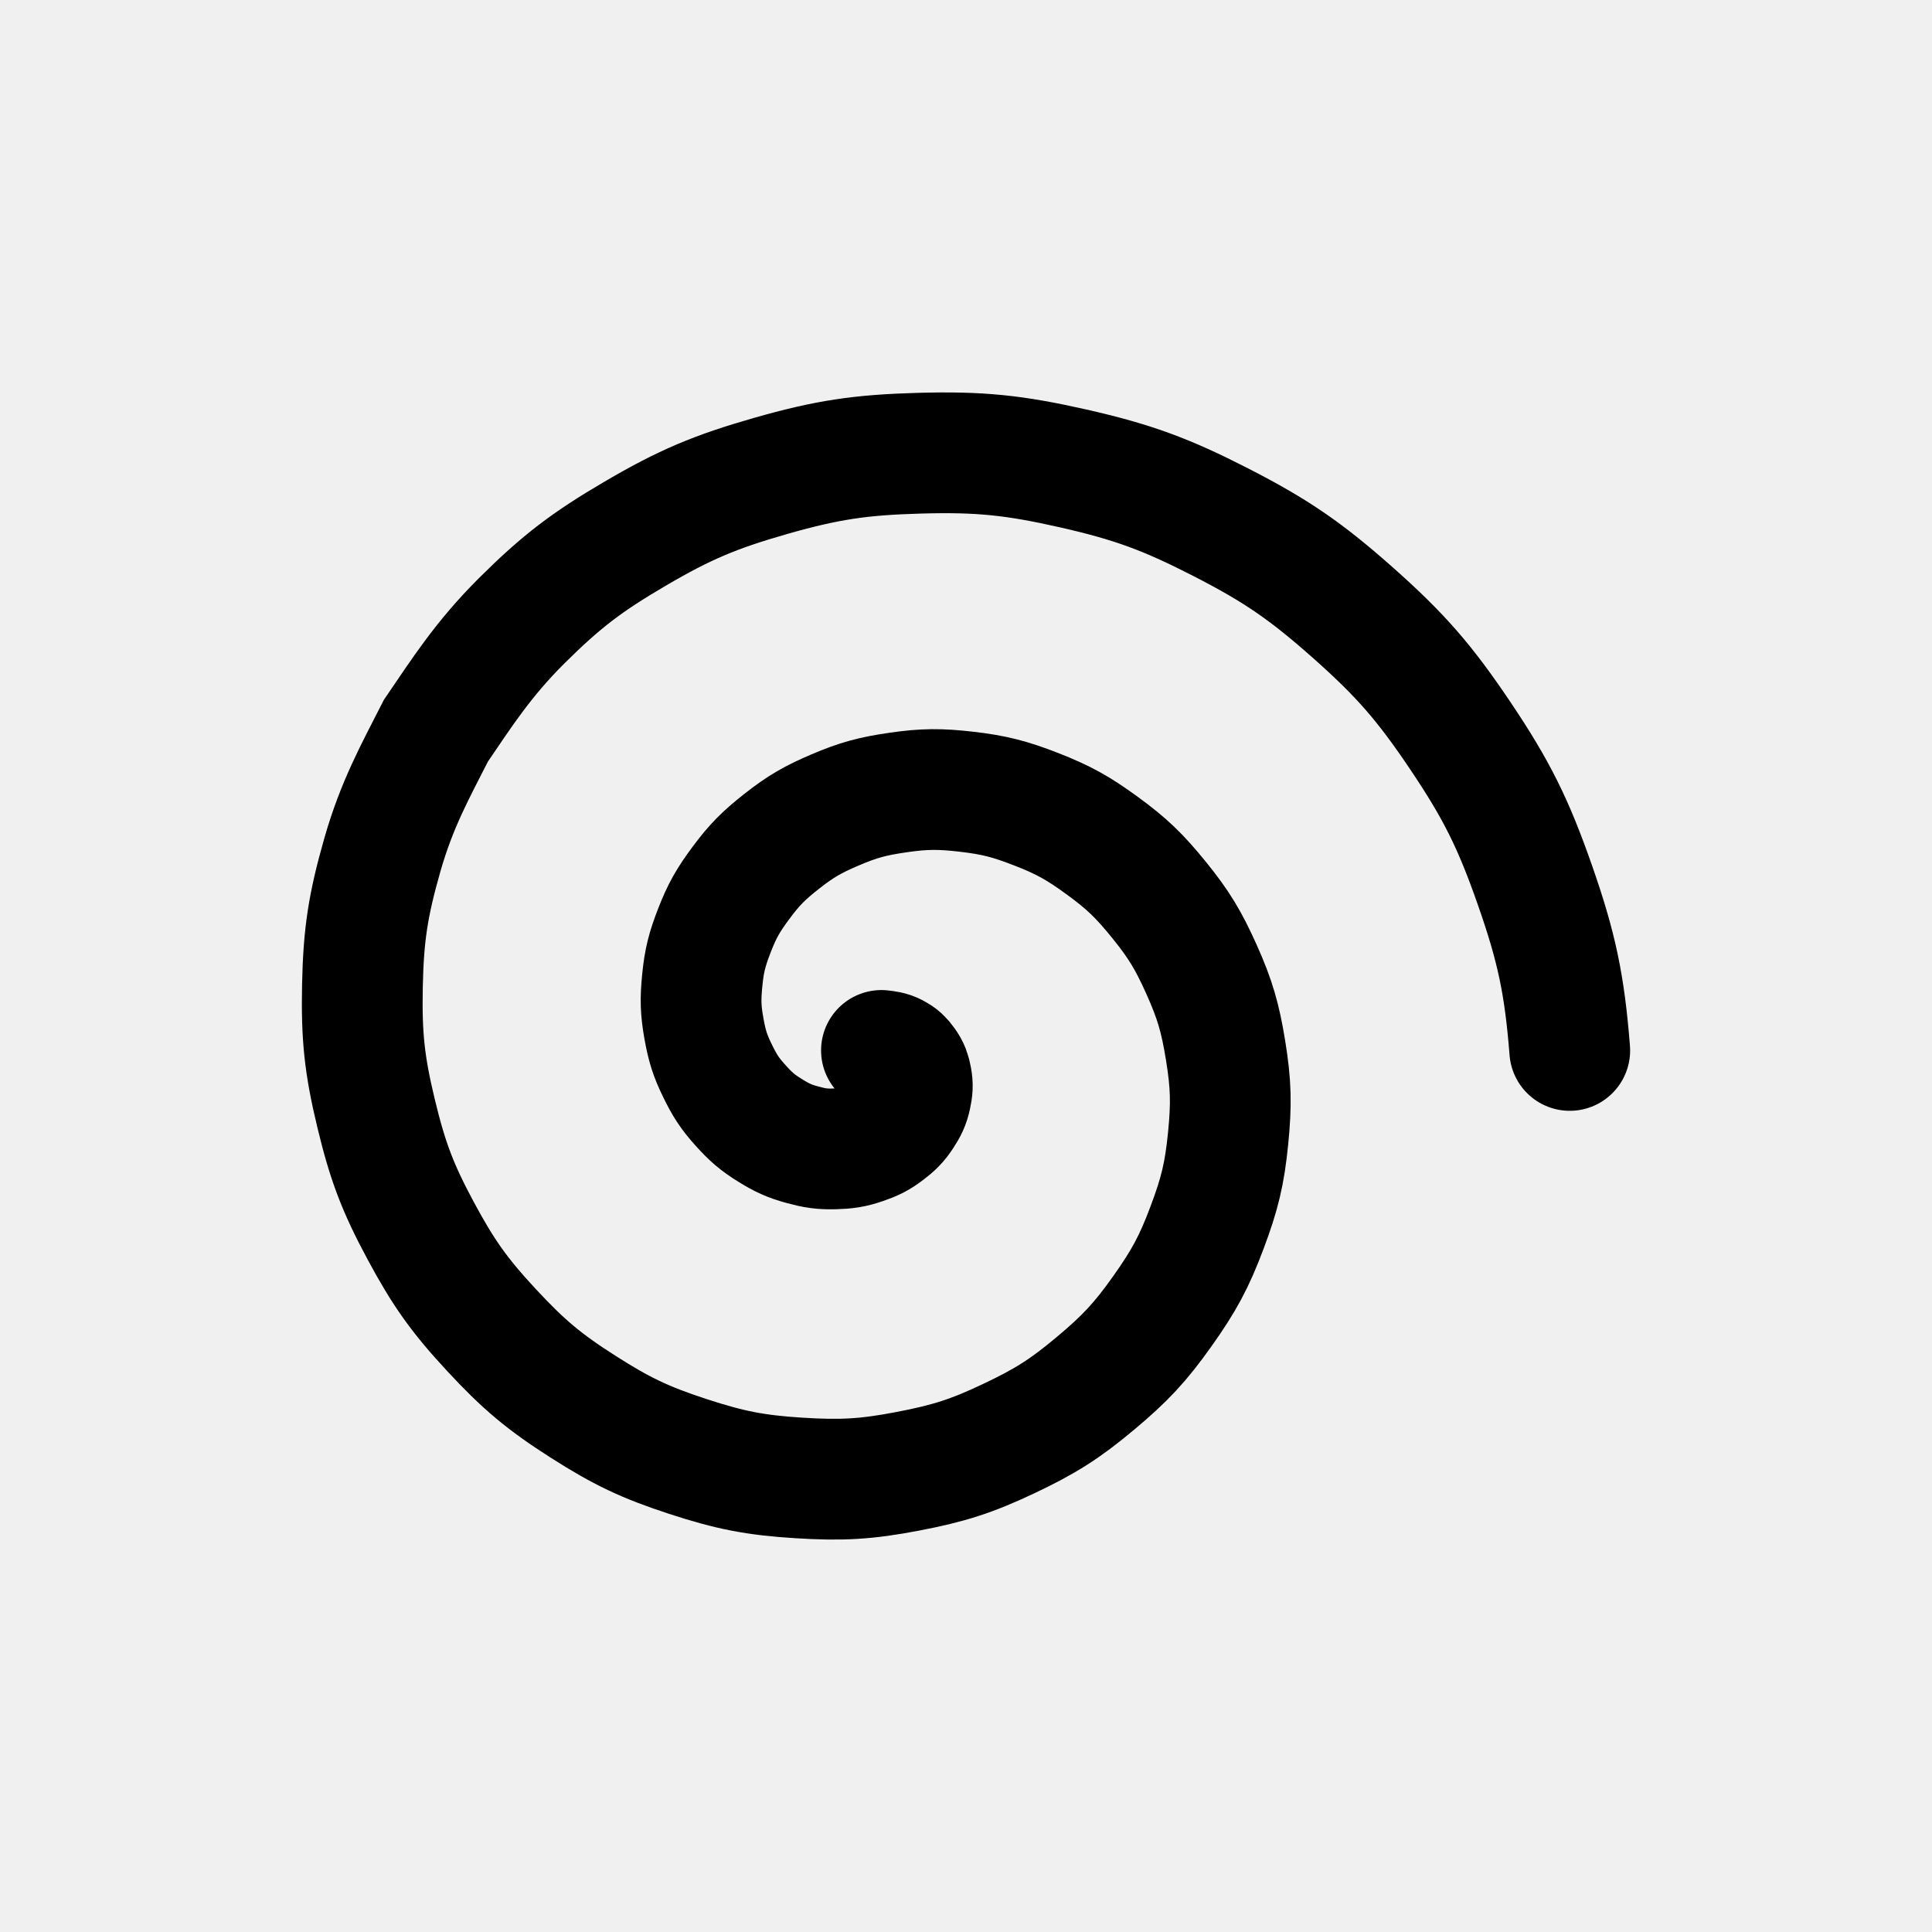
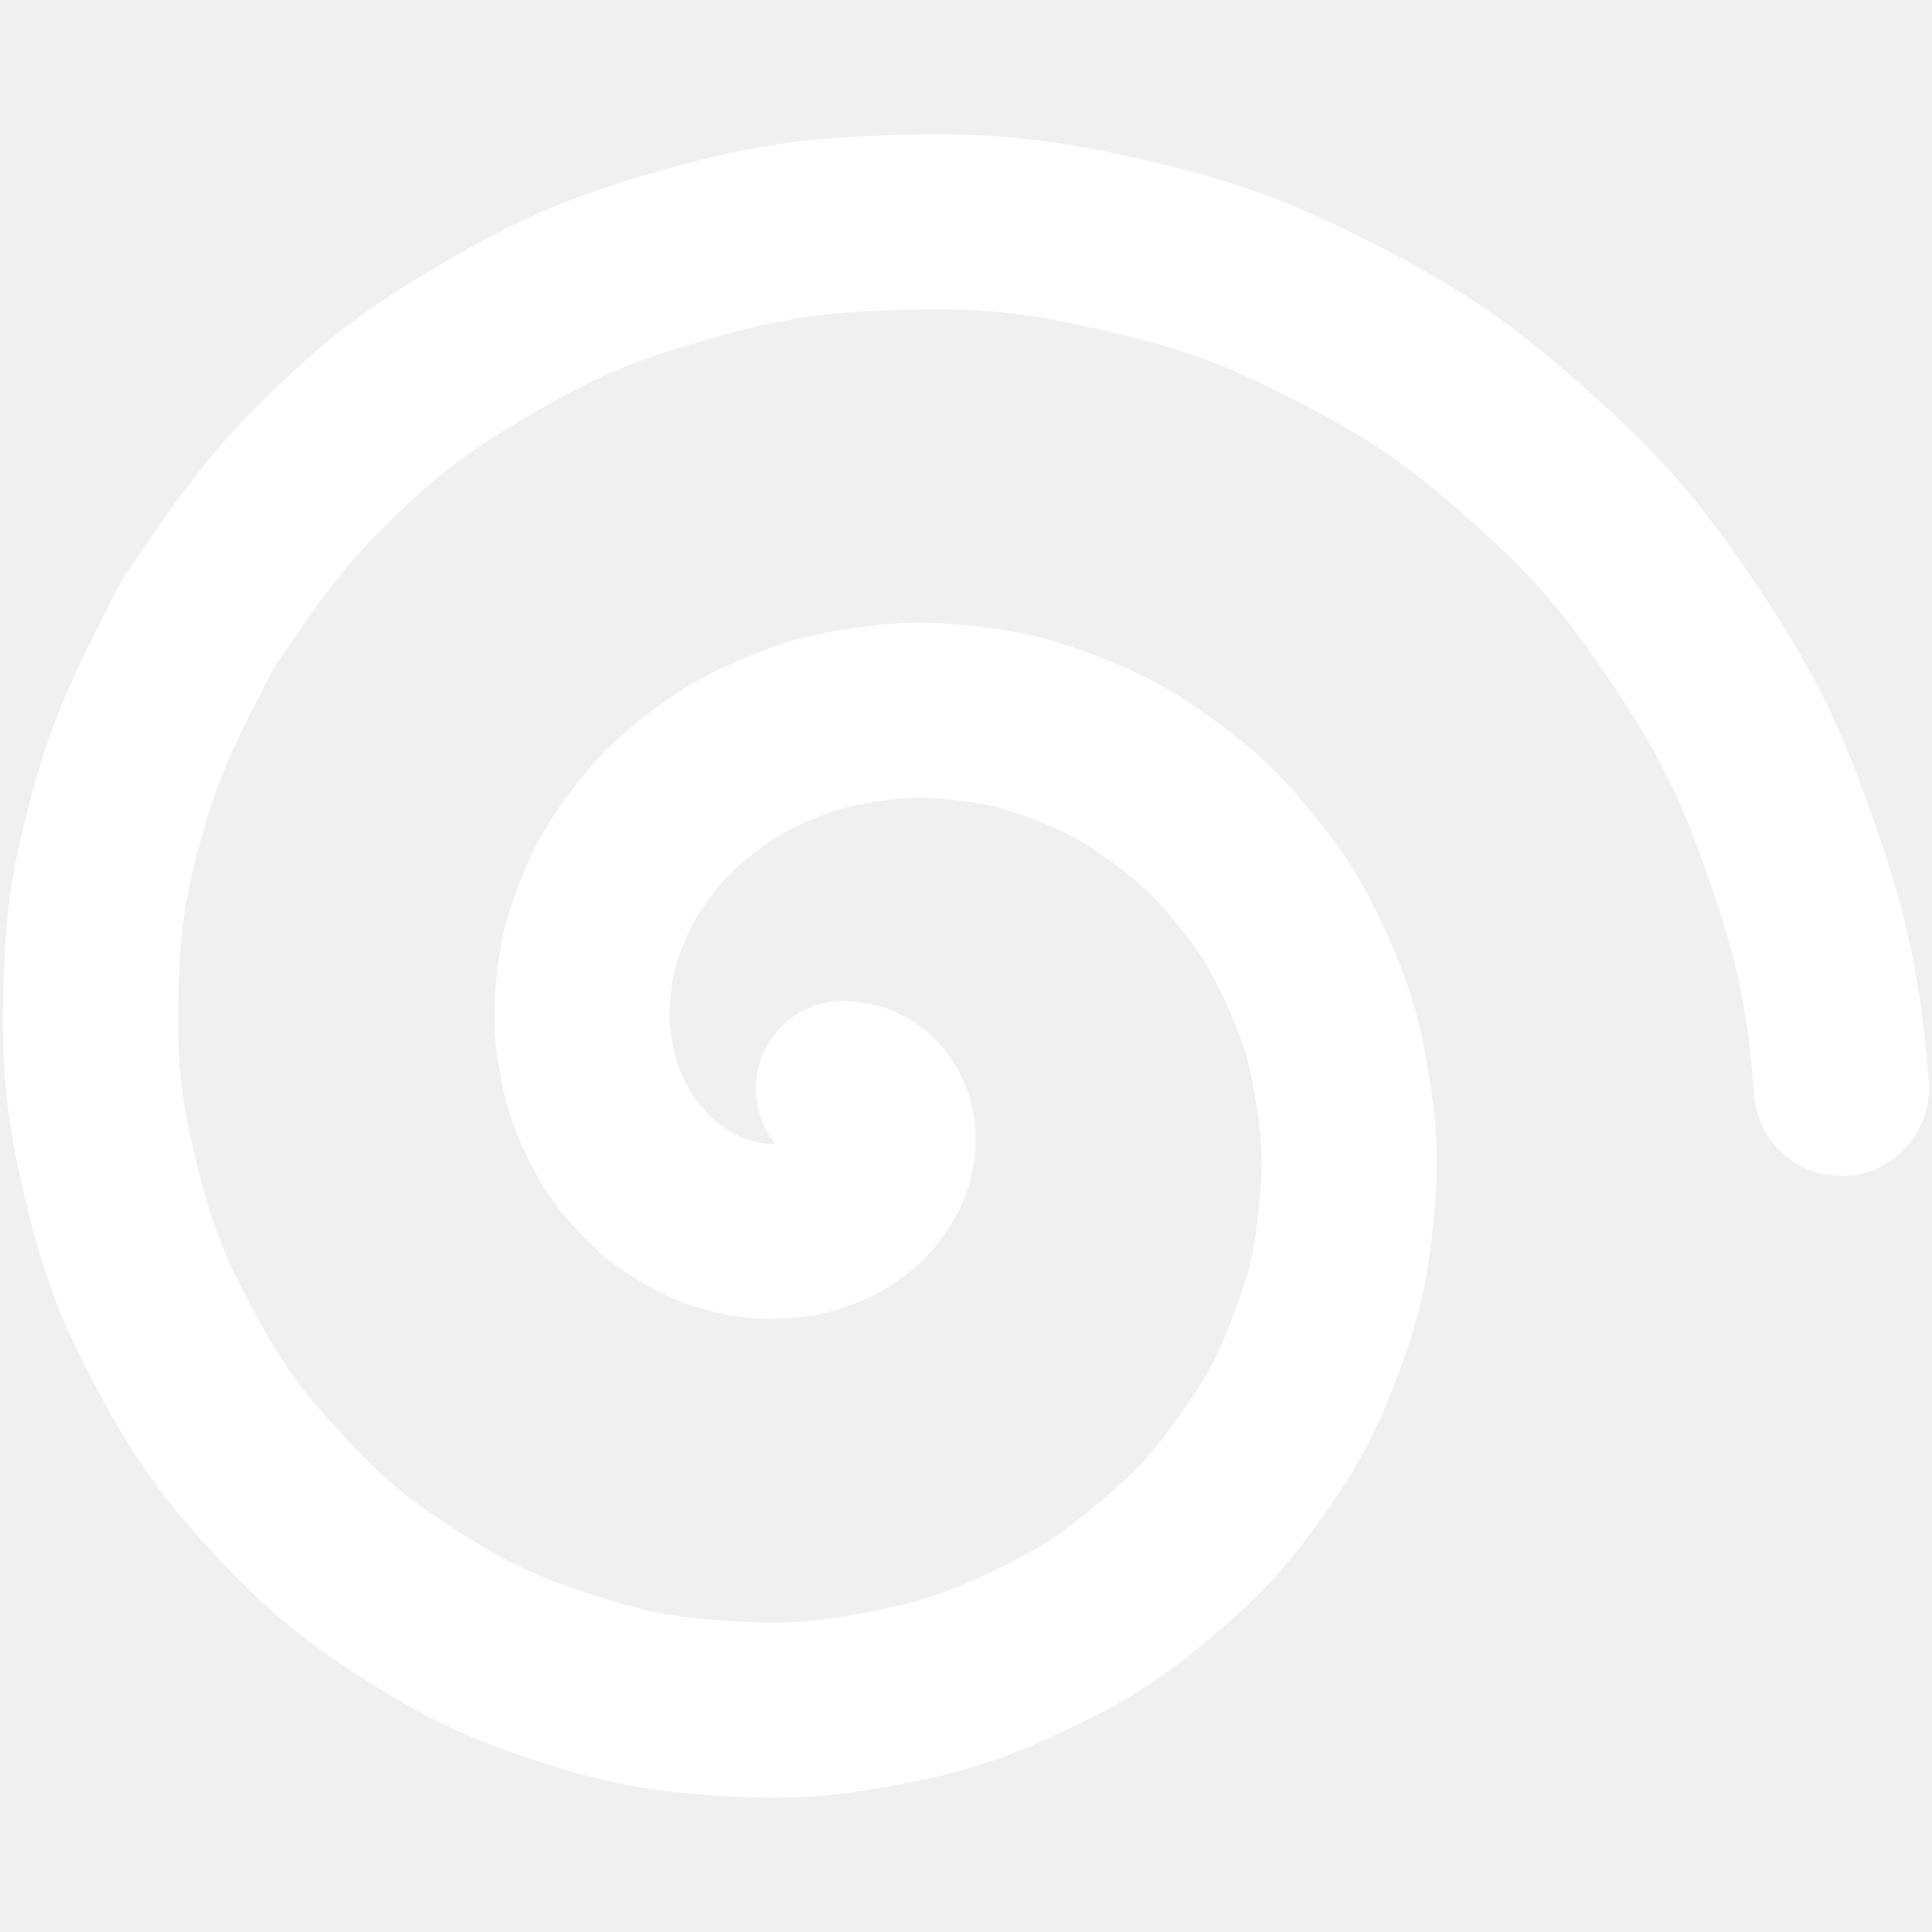
<svg xmlns="http://www.w3.org/2000/svg" width="64" height="64" viewBox="0 0 64 64" fill="none">
-   <path d="M29.199 34.797C29.349 34.816 29.483 34.827 29.64 34.909C29.807 34.996 29.889 35.079 29.998 35.231C30.119 35.399 30.157 35.519 30.196 35.722C30.239 35.951 30.225 36.091 30.176 36.319C30.12 36.577 30.048 36.717 29.903 36.939C29.739 37.19 29.61 37.312 29.37 37.495C29.102 37.7 28.921 37.784 28.601 37.895C28.243 38.018 28.024 38.047 27.645 38.058C27.227 38.07 26.986 38.031 26.582 37.921C26.14 37.801 25.899 37.686 25.509 37.445C25.085 37.183 24.868 36.99 24.535 36.621C24.173 36.221 24.006 35.958 23.77 35.474C23.515 34.954 23.419 34.632 23.317 34.063C23.208 33.452 23.202 33.093 23.263 32.475C23.327 31.815 23.425 31.444 23.665 30.825C23.92 30.166 24.125 29.812 24.548 29.243C24.996 28.639 25.305 28.333 25.898 27.867C26.524 27.374 26.926 27.145 27.661 26.831C28.436 26.5 28.907 26.375 29.743 26.254C30.622 26.126 31.135 26.126 32.017 26.227C32.943 26.334 33.463 26.471 34.33 26.809C35.238 27.163 35.727 27.439 36.512 28.012C37.333 28.61 37.752 29.019 38.39 29.805C39.056 30.625 39.368 31.147 39.8 32.108C40.249 33.108 40.423 33.716 40.599 34.797C40.782 35.921 40.795 36.577 40.683 37.71C40.566 38.886 40.404 39.549 39.988 40.657C39.558 41.806 39.218 42.429 38.507 43.432C37.77 44.472 37.264 45.008 36.285 45.828C35.272 46.677 34.624 47.083 33.426 47.651C32.188 48.238 31.434 48.477 30.086 48.736C28.695 49.003 27.879 49.047 26.464 48.959C25.006 48.867 24.179 48.702 22.791 48.249C21.361 47.783 20.581 47.407 19.316 46.6C18.013 45.769 17.334 45.194 16.286 44.065C15.208 42.905 14.683 42.159 13.935 40.768C13.166 39.338 12.839 38.461 12.459 36.886C12.069 35.269 11.972 34.314 12.006 32.651C12.041 30.945 12.195 29.972 12.663 28.329C13.143 26.643 13.756 25.551 14.441 24.204C15.304 22.939 16.001 21.838 17.281 20.564C18.592 19.26 19.443 18.613 21.044 17.676C22.683 16.715 23.694 16.291 25.524 15.767C27.397 15.232 28.509 15.067 30.459 15.013C32.452 14.957 33.596 15.076 35.54 15.515C37.528 15.965 38.629 16.372 40.439 17.299C42.288 18.246 43.272 18.927 44.823 20.302C46.406 21.706 47.203 22.628 48.38 24.379C49.582 26.167 50.131 27.279 50.842 29.307C51.567 31.377 51.828 32.614 52 34.797" stroke="currentColor" stroke-width="4" stroke-linecap="round" />
+   <path d="M27.938 36.056C28.157 36.083 28.351 36.098 28.579 36.218C28.821 36.345 28.939 36.464 29.097 36.685C29.272 36.929 29.328 37.103 29.384 37.397C29.447 37.729 29.426 37.931 29.355 38.262C29.275 38.637 29.17 38.84 28.96 39.162C28.722 39.526 28.534 39.703 28.187 39.967C27.797 40.265 27.536 40.387 27.071 40.547C26.553 40.726 26.235 40.769 25.686 40.784C25.079 40.801 24.73 40.745 24.145 40.586C23.503 40.411 23.154 40.244 22.589 39.895C21.973 39.515 21.659 39.236 21.175 38.701C20.651 38.121 20.408 37.738 20.066 37.038C19.697 36.283 19.558 35.817 19.41 34.991C19.251 34.105 19.243 33.584 19.331 32.689C19.425 31.732 19.566 31.193 19.914 30.296C20.284 29.341 20.582 28.827 21.194 28.002C21.844 27.127 22.293 26.683 23.152 26.007C24.06 25.292 24.642 24.961 25.708 24.505C26.832 24.024 27.515 23.844 28.727 23.668C30.001 23.483 30.745 23.483 32.025 23.63C33.367 23.784 34.122 23.982 35.379 24.473C36.695 24.986 37.404 25.387 38.543 26.217C39.732 27.085 40.34 27.677 41.265 28.817C42.23 30.006 42.684 30.763 43.309 32.157C43.961 33.607 44.214 34.489 44.469 36.056C44.734 37.685 44.753 38.637 44.59 40.279C44.421 41.985 44.186 42.946 43.583 44.553C42.959 46.219 42.467 47.122 41.435 48.577C40.366 50.084 39.634 50.861 38.213 52.051C36.744 53.282 35.805 53.871 34.068 54.694C32.273 55.545 31.18 55.892 29.225 56.267C27.208 56.654 26.024 56.718 23.973 56.59C21.858 56.457 20.66 56.217 18.647 55.562C16.573 54.886 15.442 54.34 13.607 53.169C11.719 51.965 10.735 51.131 9.215 49.495C7.651 47.812 6.89 46.73 5.805 44.713C4.69 42.639 4.216 41.369 3.665 39.085C3.099 36.739 2.96 35.355 3.009 32.944C3.06 30.47 3.282 29.059 3.961 26.677C4.657 24.233 5.547 22.648 6.54 20.696C7.791 18.862 8.801 17.265 10.657 15.418C12.558 13.526 13.792 12.59 16.113 11.23C18.49 9.837 19.956 9.222 22.61 8.463C25.326 7.686 26.939 7.448 29.765 7.369C32.656 7.288 34.314 7.46 37.133 8.097C40.015 8.749 41.612 9.339 44.236 10.683C46.918 12.057 48.345 13.044 50.593 15.038C52.889 17.074 54.045 18.41 55.752 20.949C57.494 23.542 58.291 25.154 59.321 28.095C60.372 31.096 60.751 32.89 61 36.056" stroke="white" stroke-width="5.8" stroke-linecap="round" />
</svg>
